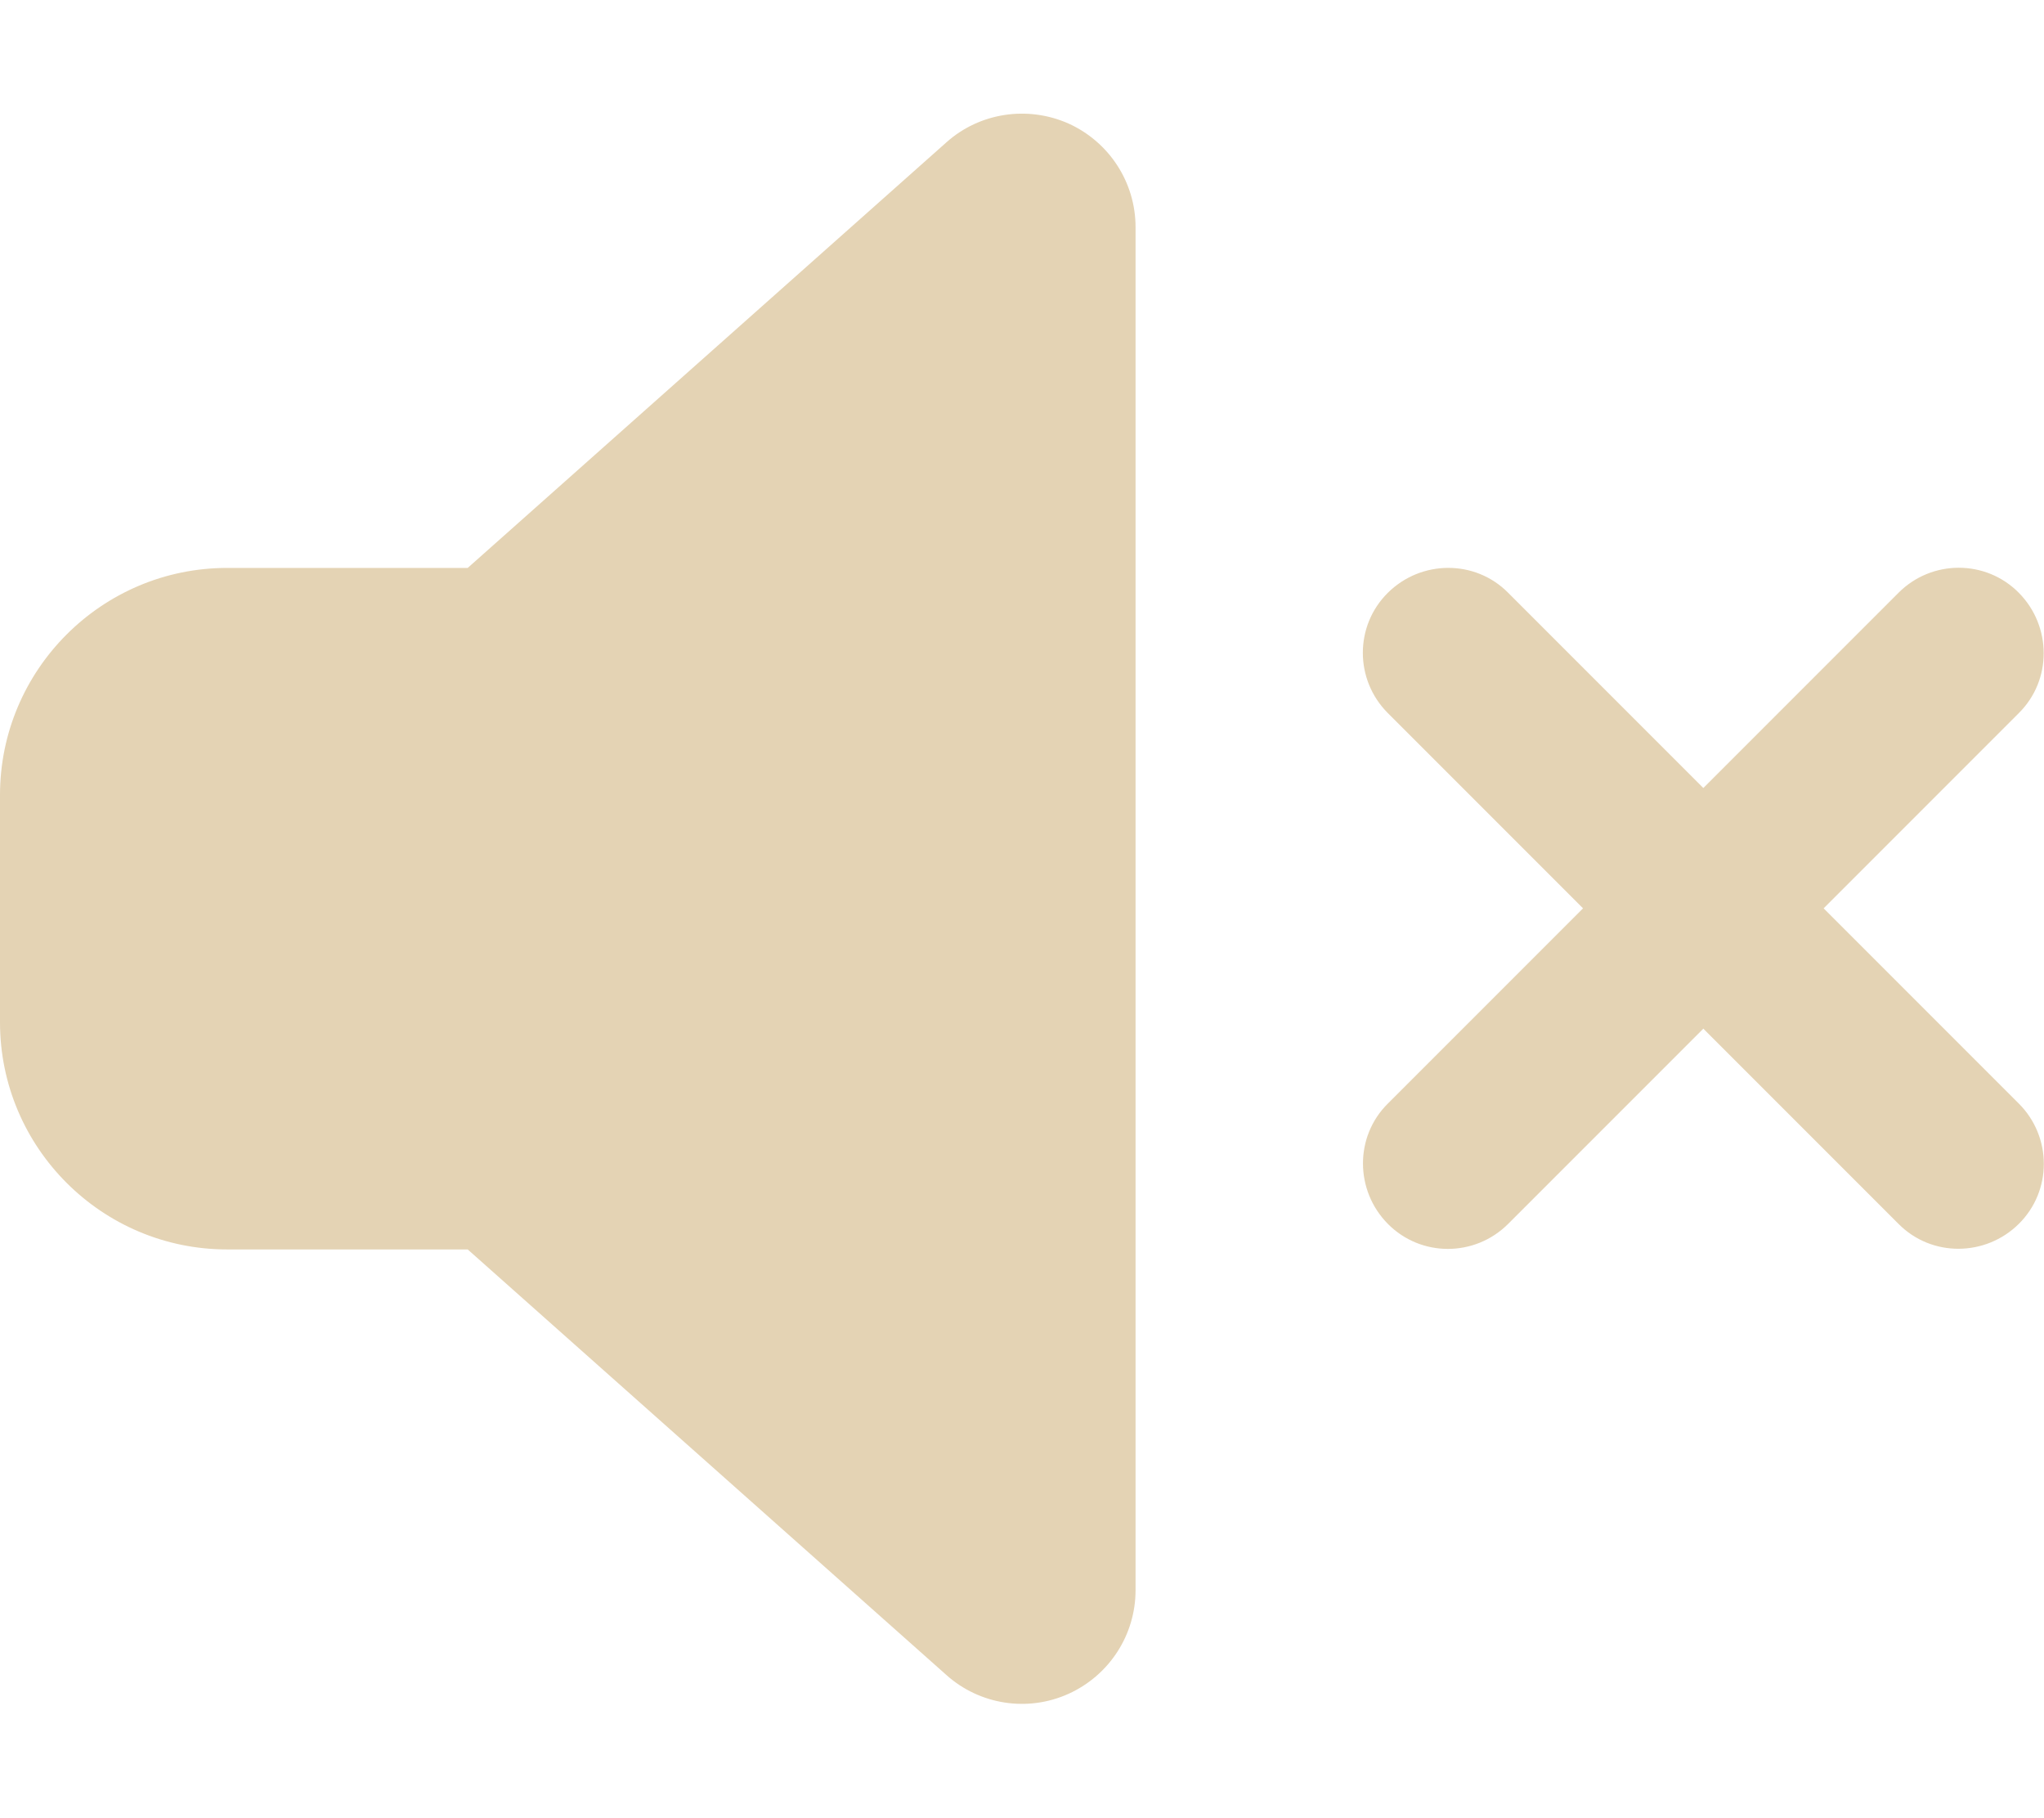
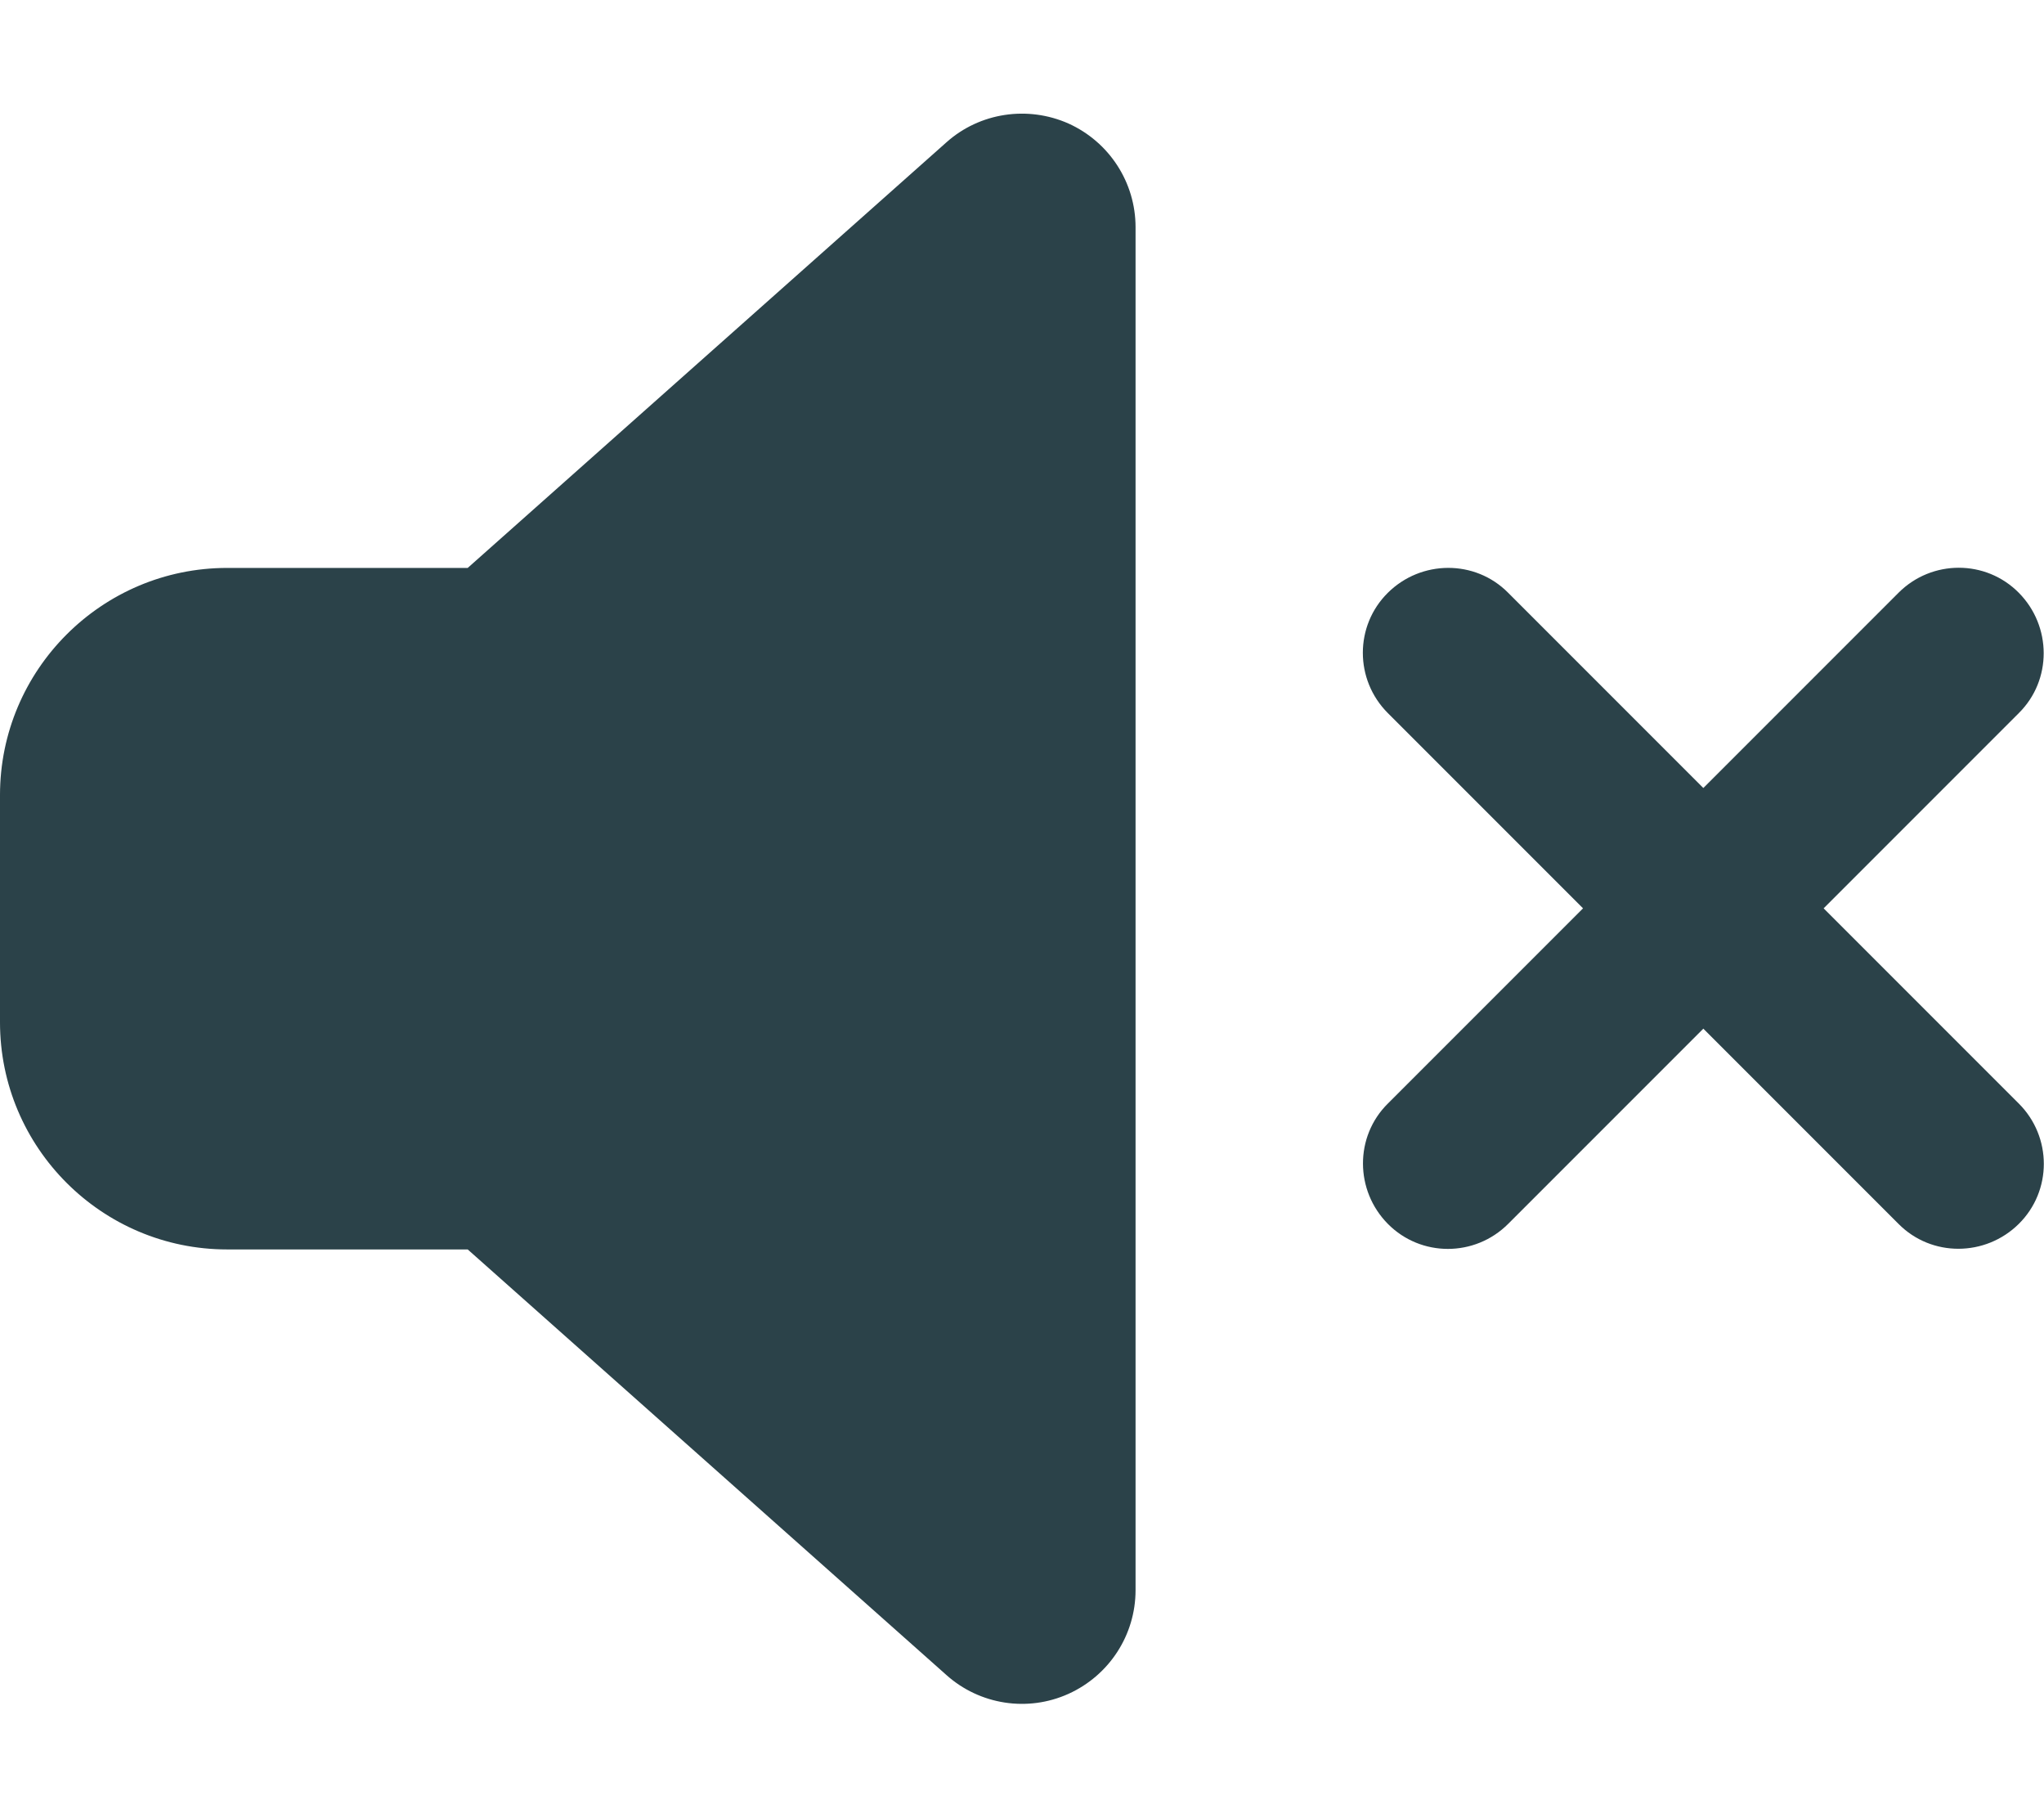
<svg xmlns="http://www.w3.org/2000/svg" viewBox="0 0 576 512">
-   <path fill="#e4d3b4" d="M301.1 34.8C312.6 40 320 51.4 320 64V448c0 12.6-7.4 24-18.9 29.2s-25 3.1-34.4-5.3L131.8 352H64c-35.3 0-64-28.7-64-64V224c0-35.3 28.7-64 64-64h67.8L266.7 40.1c9.4-8.4 22.9-10.4 34.4-5.3zM425 167l55 55 55-55c9.4-9.4 24.6-9.4 33.9 0s9.4 24.6 0 33.9l-55 55 55 55c9.4 9.4 9.4 24.6 0 33.9s-24.6 9.4-33.9 0l-55-55-55 55c-9.4 9.4-24.6 9.4-33.9 0s-9.4-24.6 0-33.9l55-55-55-55c-9.4-9.4-9.4-24.6 0-33.9s24.6-9.4 33.9 0z" />
+   <path fill="#2b4249" d="M301.1 34.8C312.6 40 320 51.4 320 64V448c0 12.6-7.4 24-18.9 29.2s-25 3.1-34.4-5.3L131.8 352H64c-35.3 0-64-28.7-64-64V224c0-35.3 28.7-64 64-64h67.8L266.7 40.1c9.4-8.4 22.9-10.4 34.4-5.3zM425 167l55 55 55-55c9.4-9.4 24.6-9.4 33.9 0s9.4 24.6 0 33.9l-55 55 55 55c9.4 9.4 9.4 24.6 0 33.9s-24.6 9.4-33.9 0l-55-55-55 55c-9.4 9.4-24.6 9.4-33.9 0s-9.4-24.6 0-33.9l55-55-55-55c-9.4-9.4-9.4-24.6 0-33.9s24.6-9.4 33.9 0z" />
</svg>
